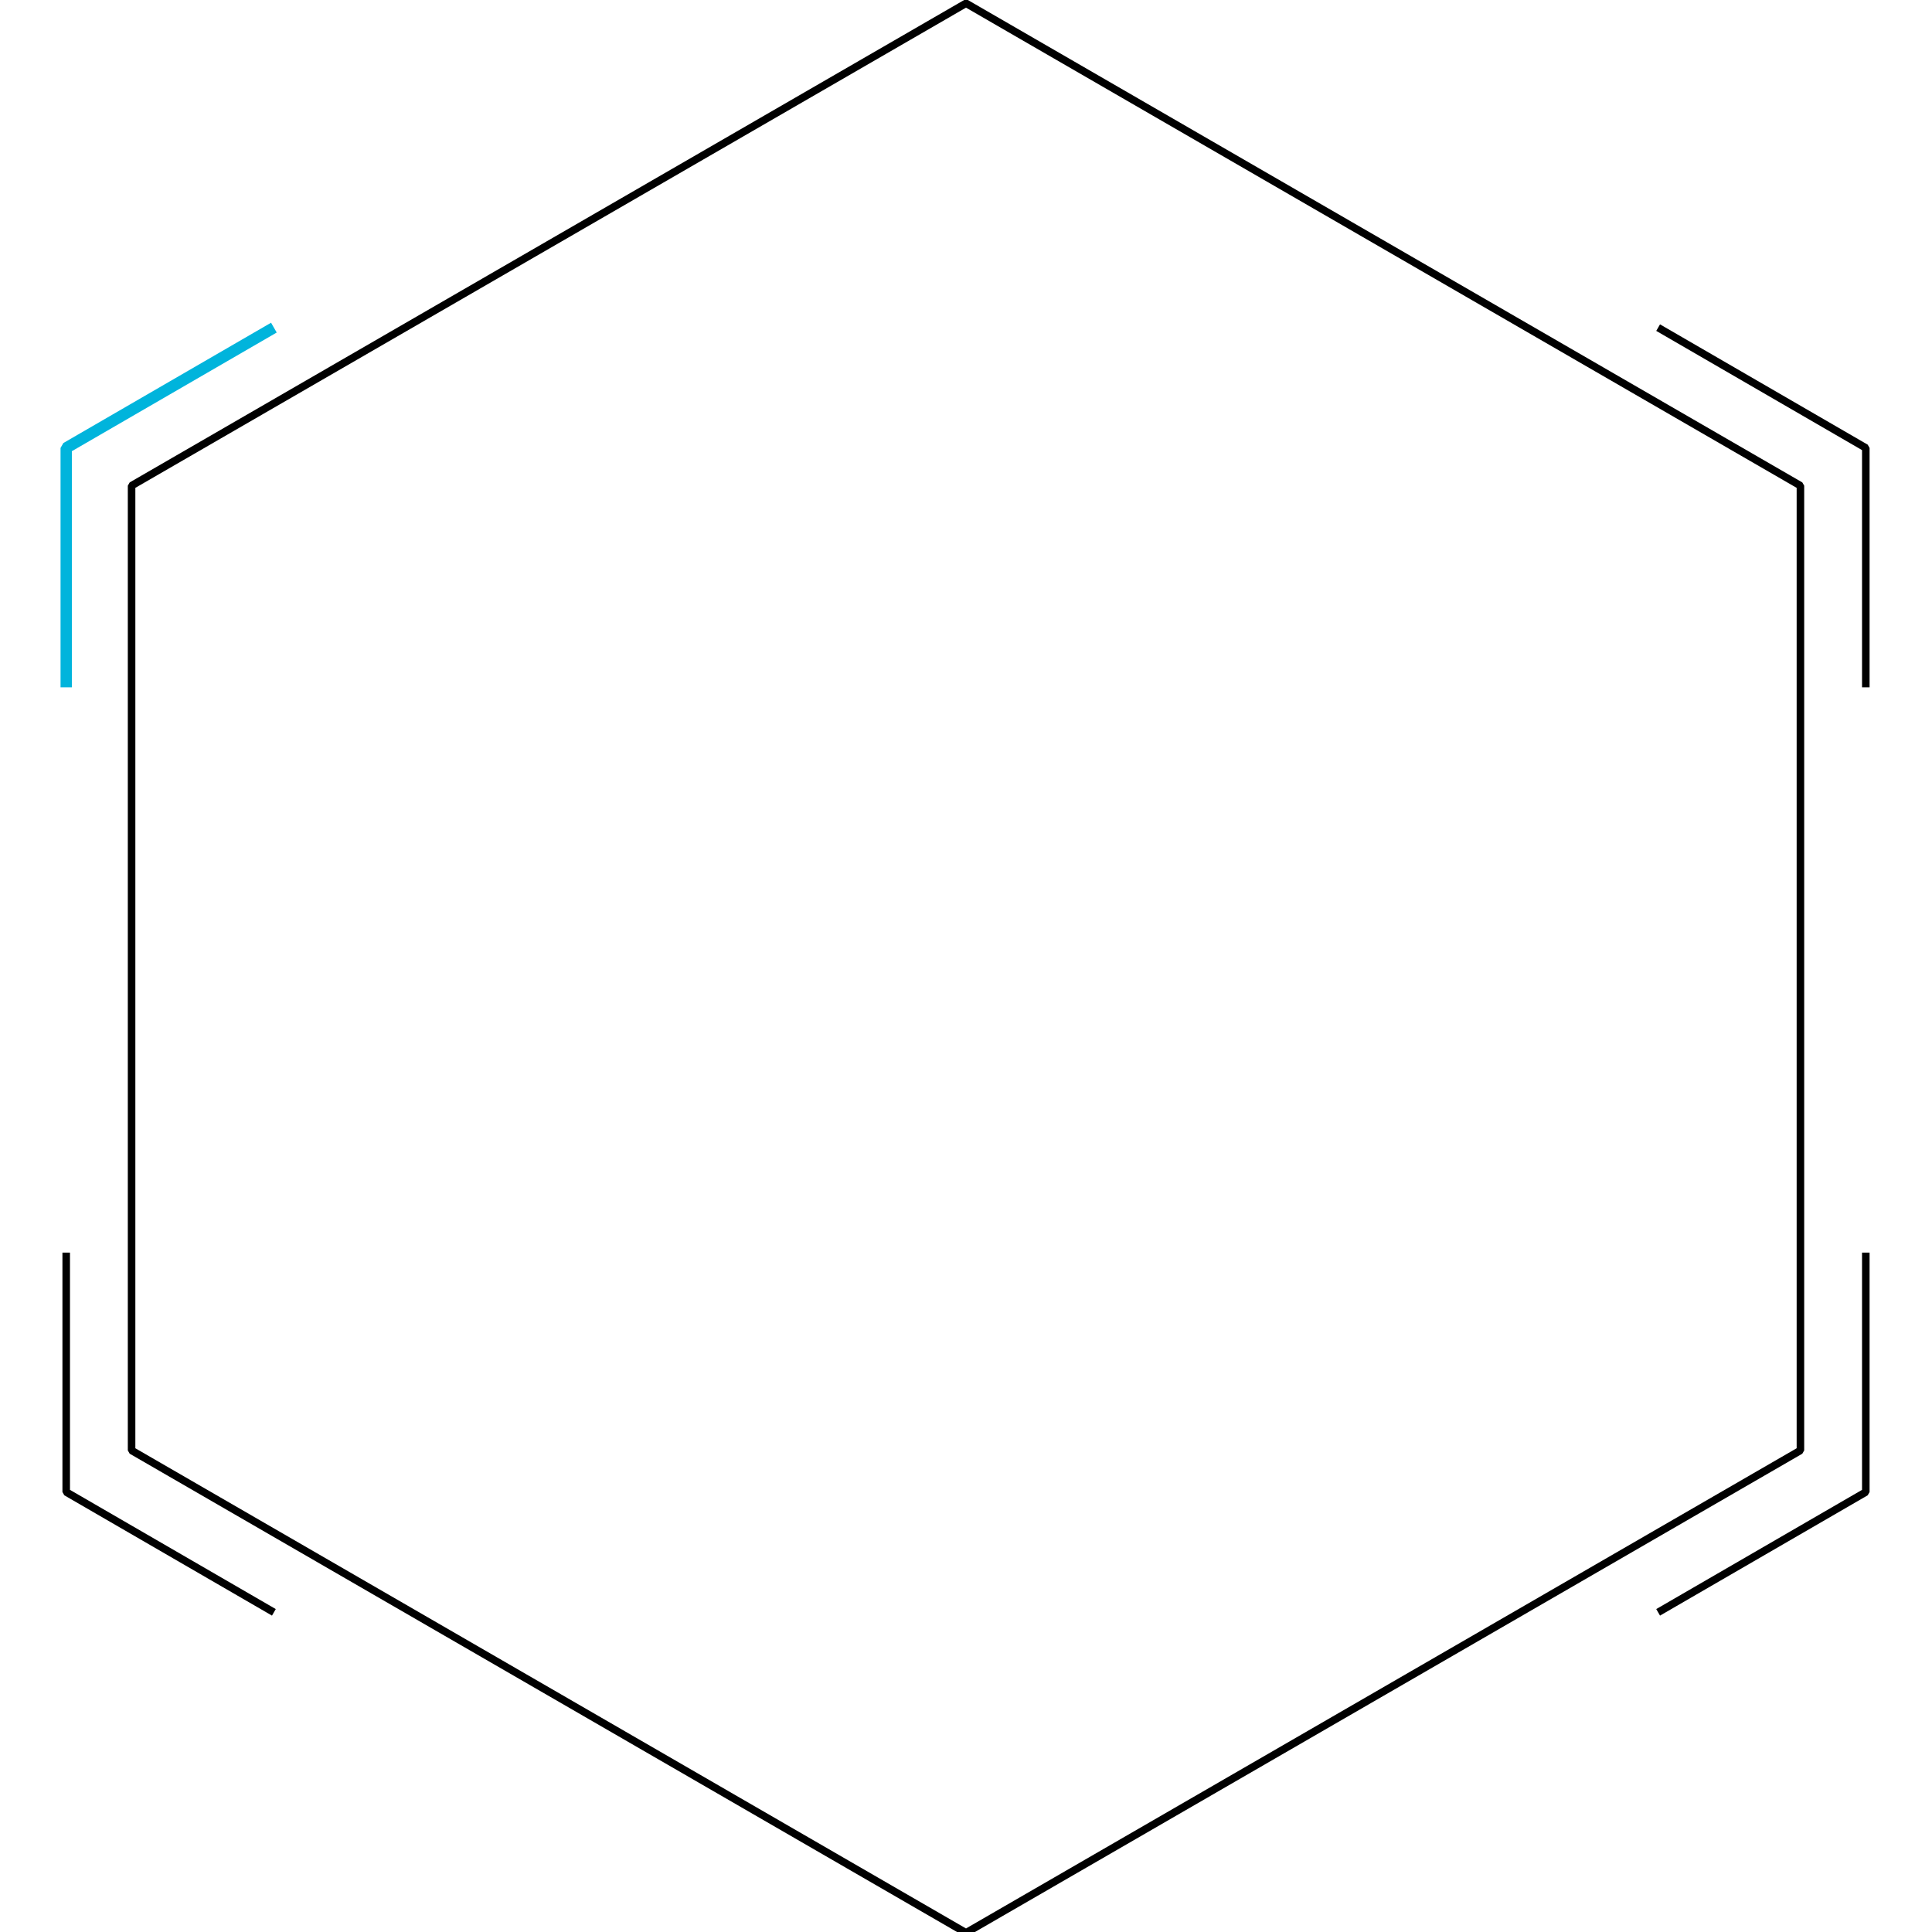
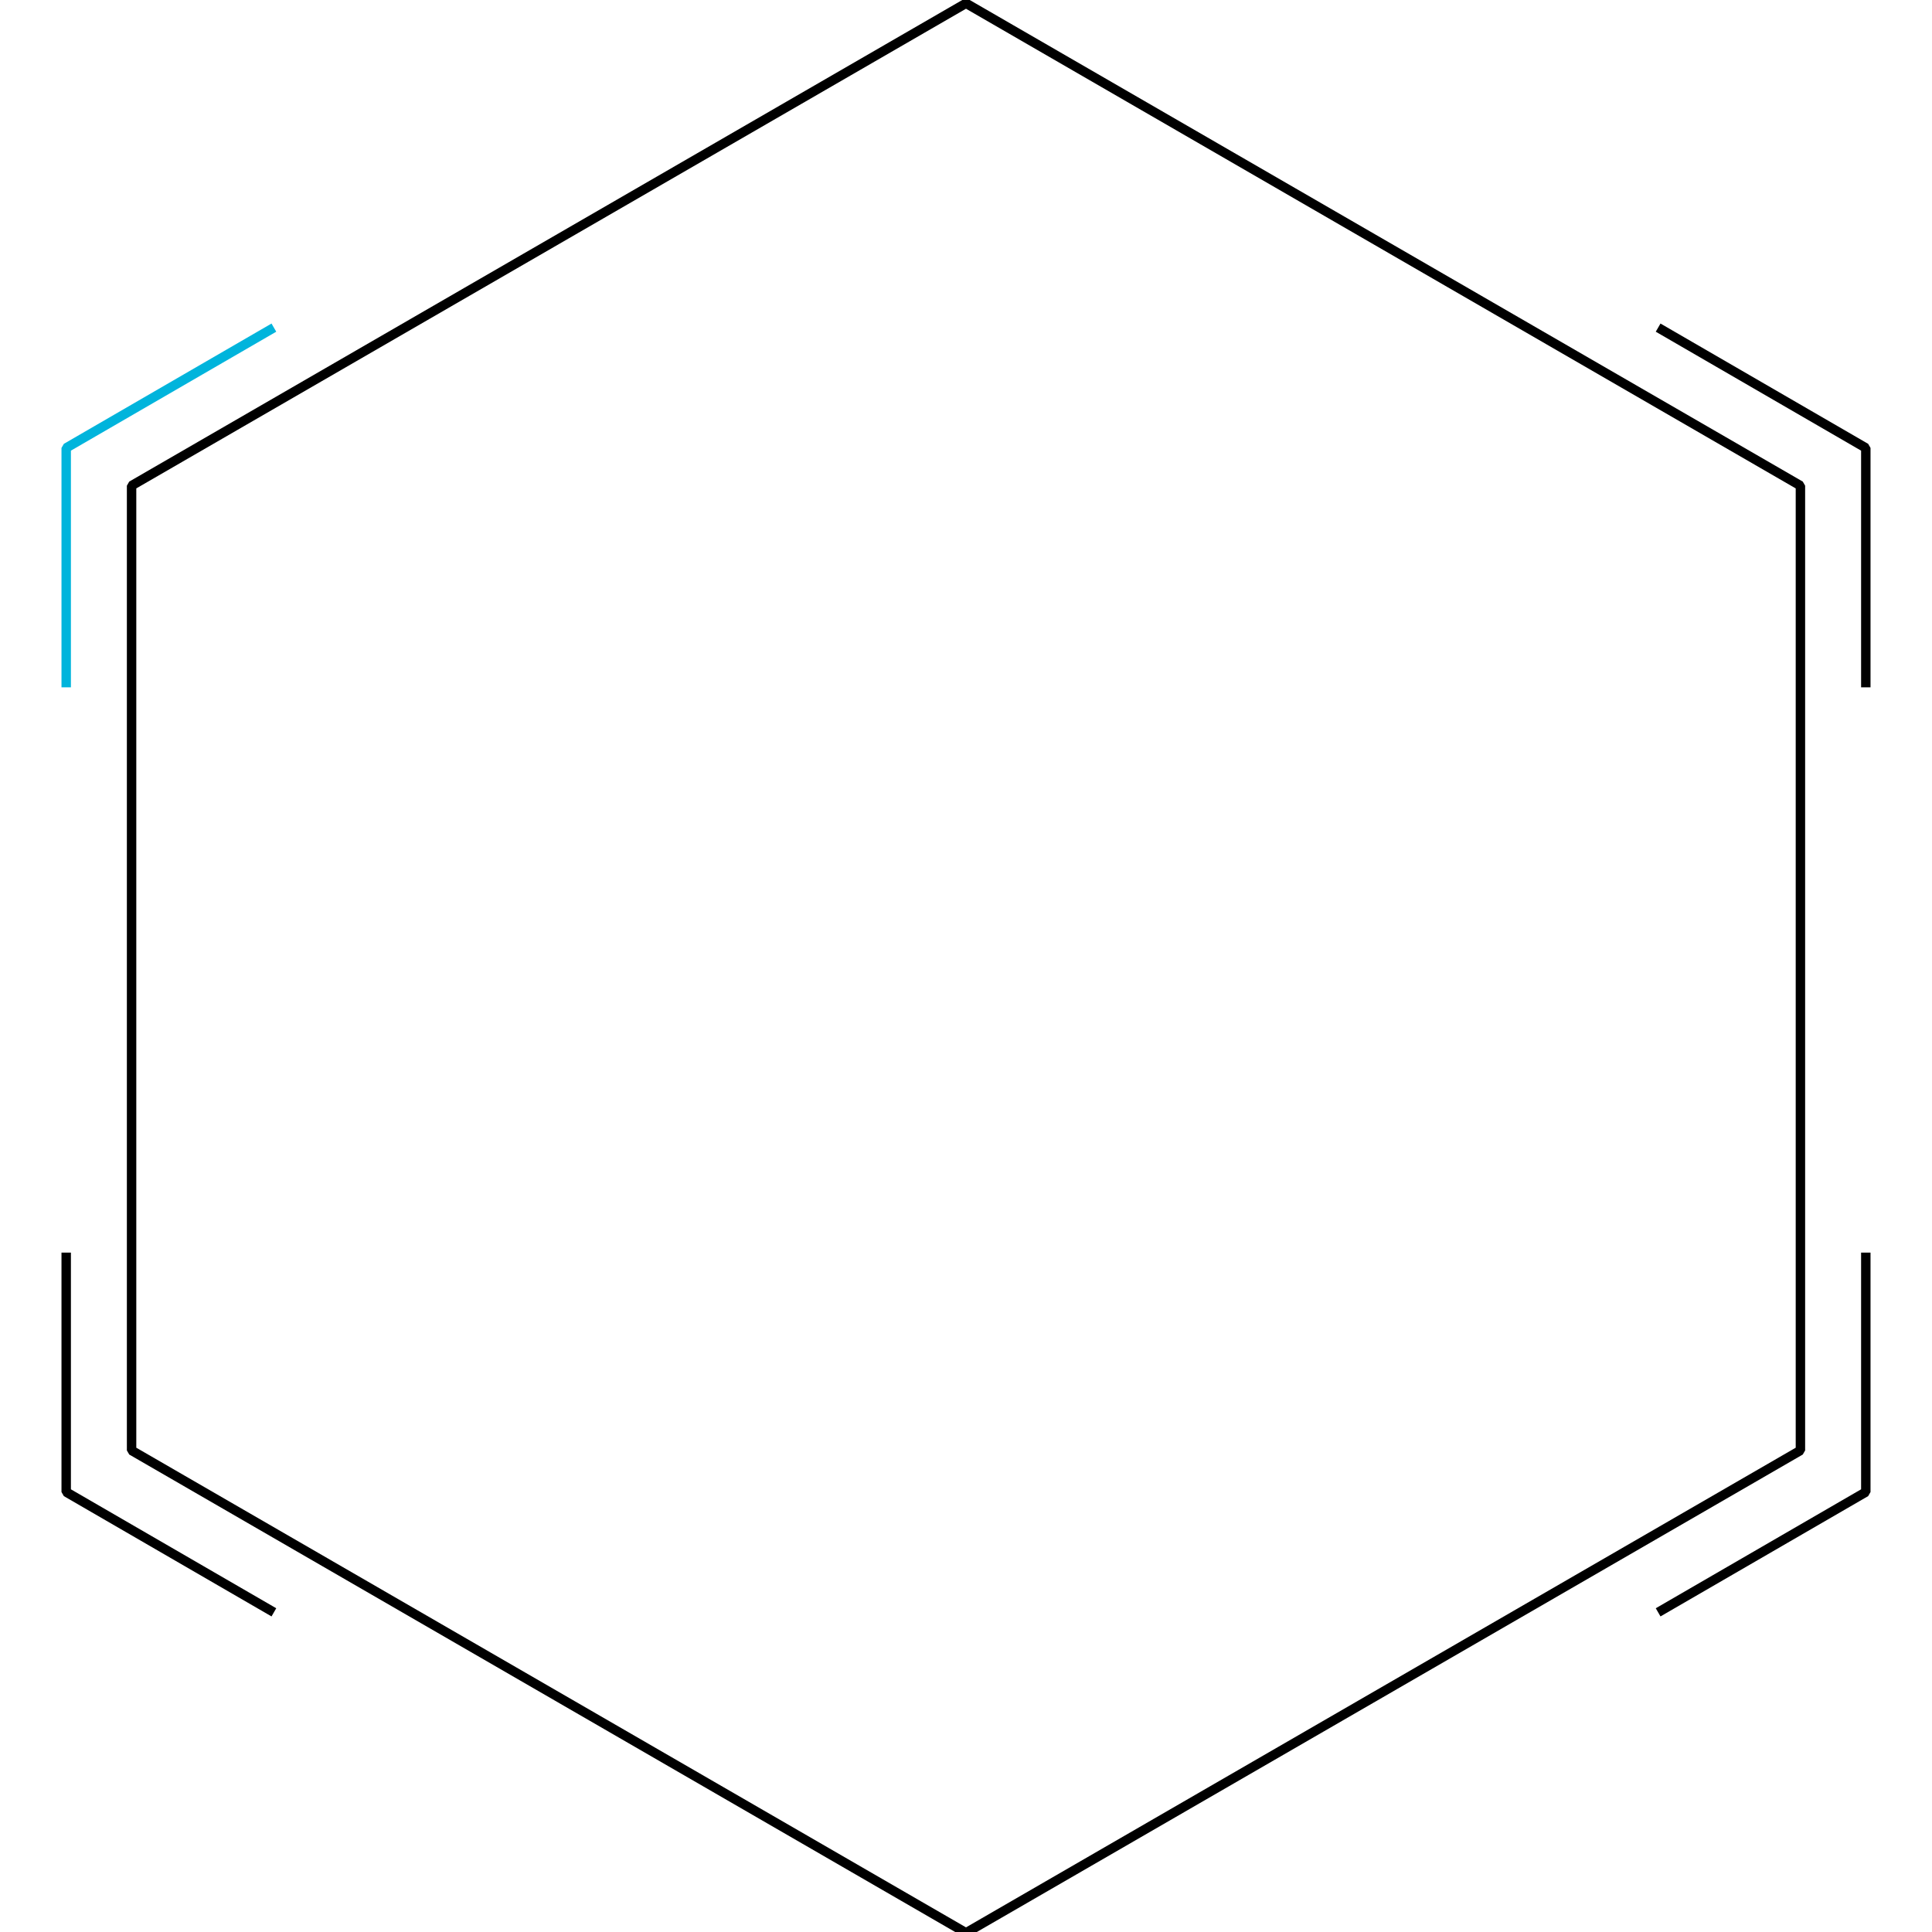
<svg xmlns="http://www.w3.org/2000/svg" version="1.1" viewBox="0 0 512 512">
-   <g transform="matrix(1 0 0 1.0013 -33.618 -.23378)">
-     <g transform="translate(-4.4407 -36.525)" fill="none" stroke="#000" stroke-linejoin="bevel" stroke-width="1.999">
+   <g transform="matrix(1 0 0 1.0013 -33.618 -.23378)" stroke-width="3.498">
+     <g transform="translate(-4.4407 -36.525)" fill="none" stroke="#000" stroke-linejoin="bevel" stroke-width="2.498">
      <path d="m515.19 420.64-221.13 127.67-221.13-127.67-6.73e-4 -255.34 221.13-127.67 221.13 127.67z" style="paint-order:markers fill stroke" />
-       <path d="m110.64 123.47-55.037 31.84-1.1e-5 63.364" stroke="#00b4dc" stroke-width="2.998" />
+       <path d="m110.64 123.47-55.037 31.84-1.1e-5 63.364" stroke="#00b4dc" />
      <path d="m477.48 123.47 55.037 31.84 1e-5 63.364" />
      <path d="m110.64 463.49-55.037-31.84-1.1e-5 -63.364" />
      <path d="m477.48 463.49 55.037-31.84 1e-5 -63.364" />
    </g>
  </g>
</svg>
